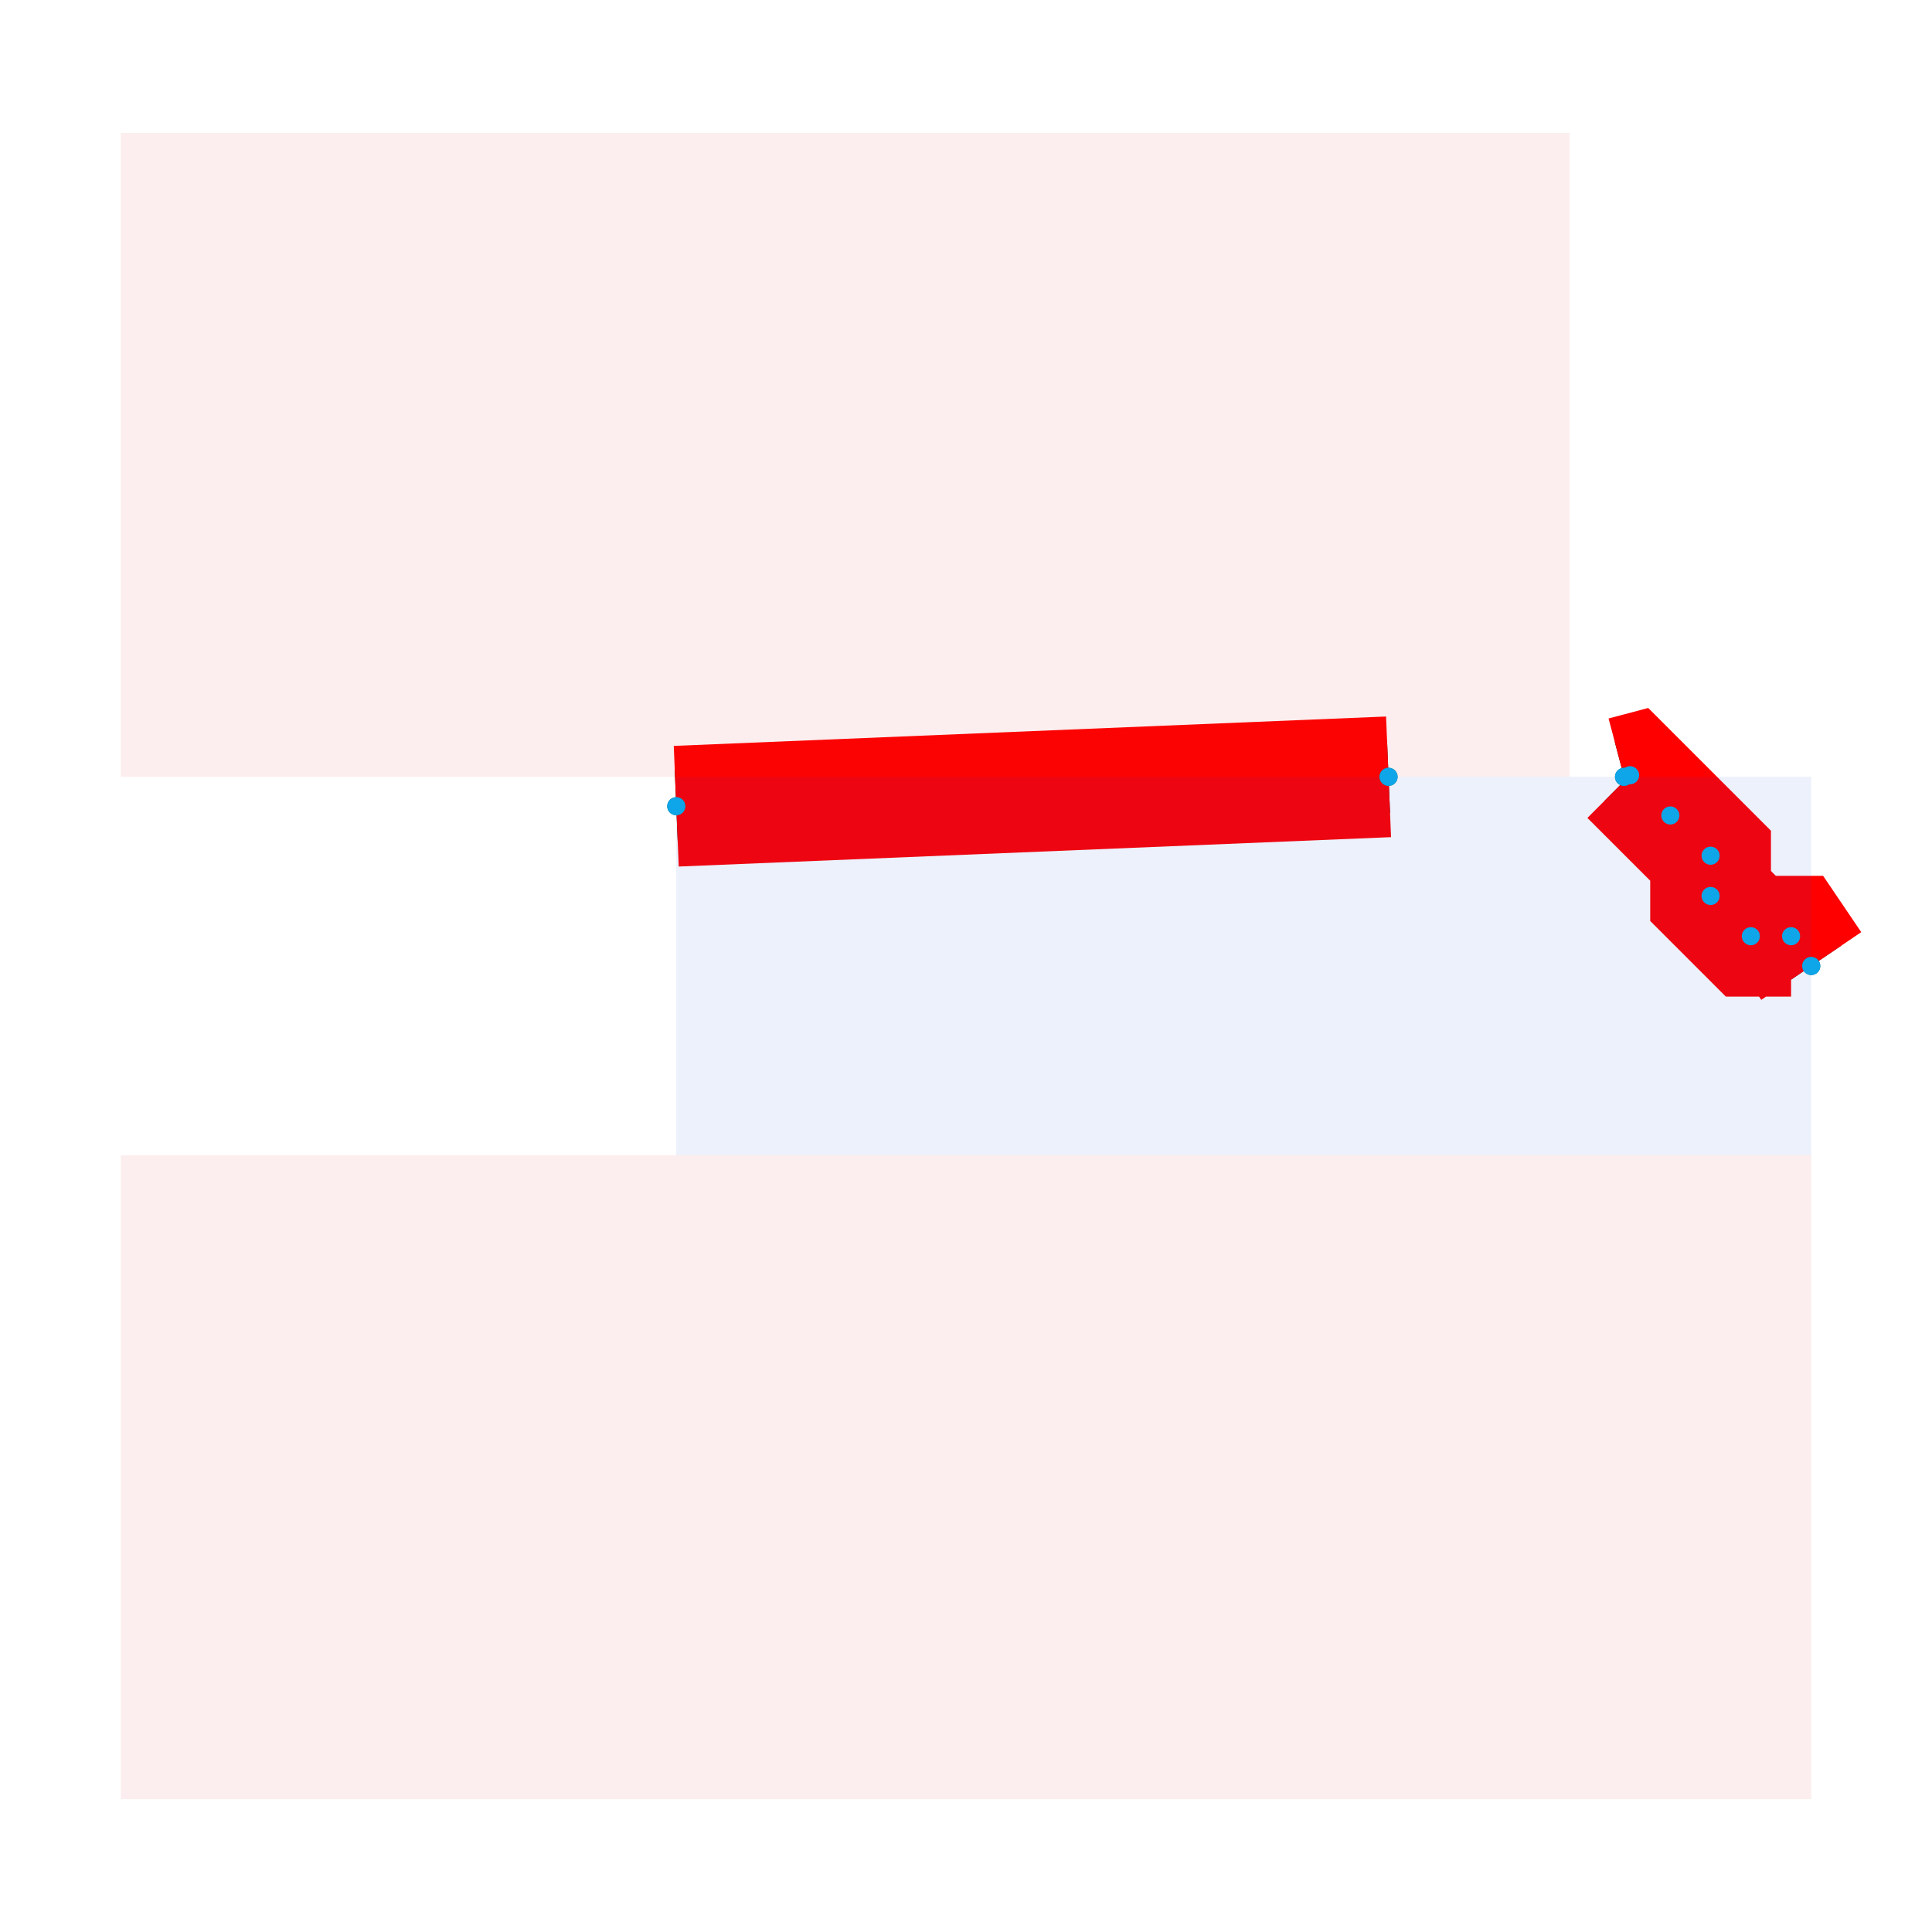
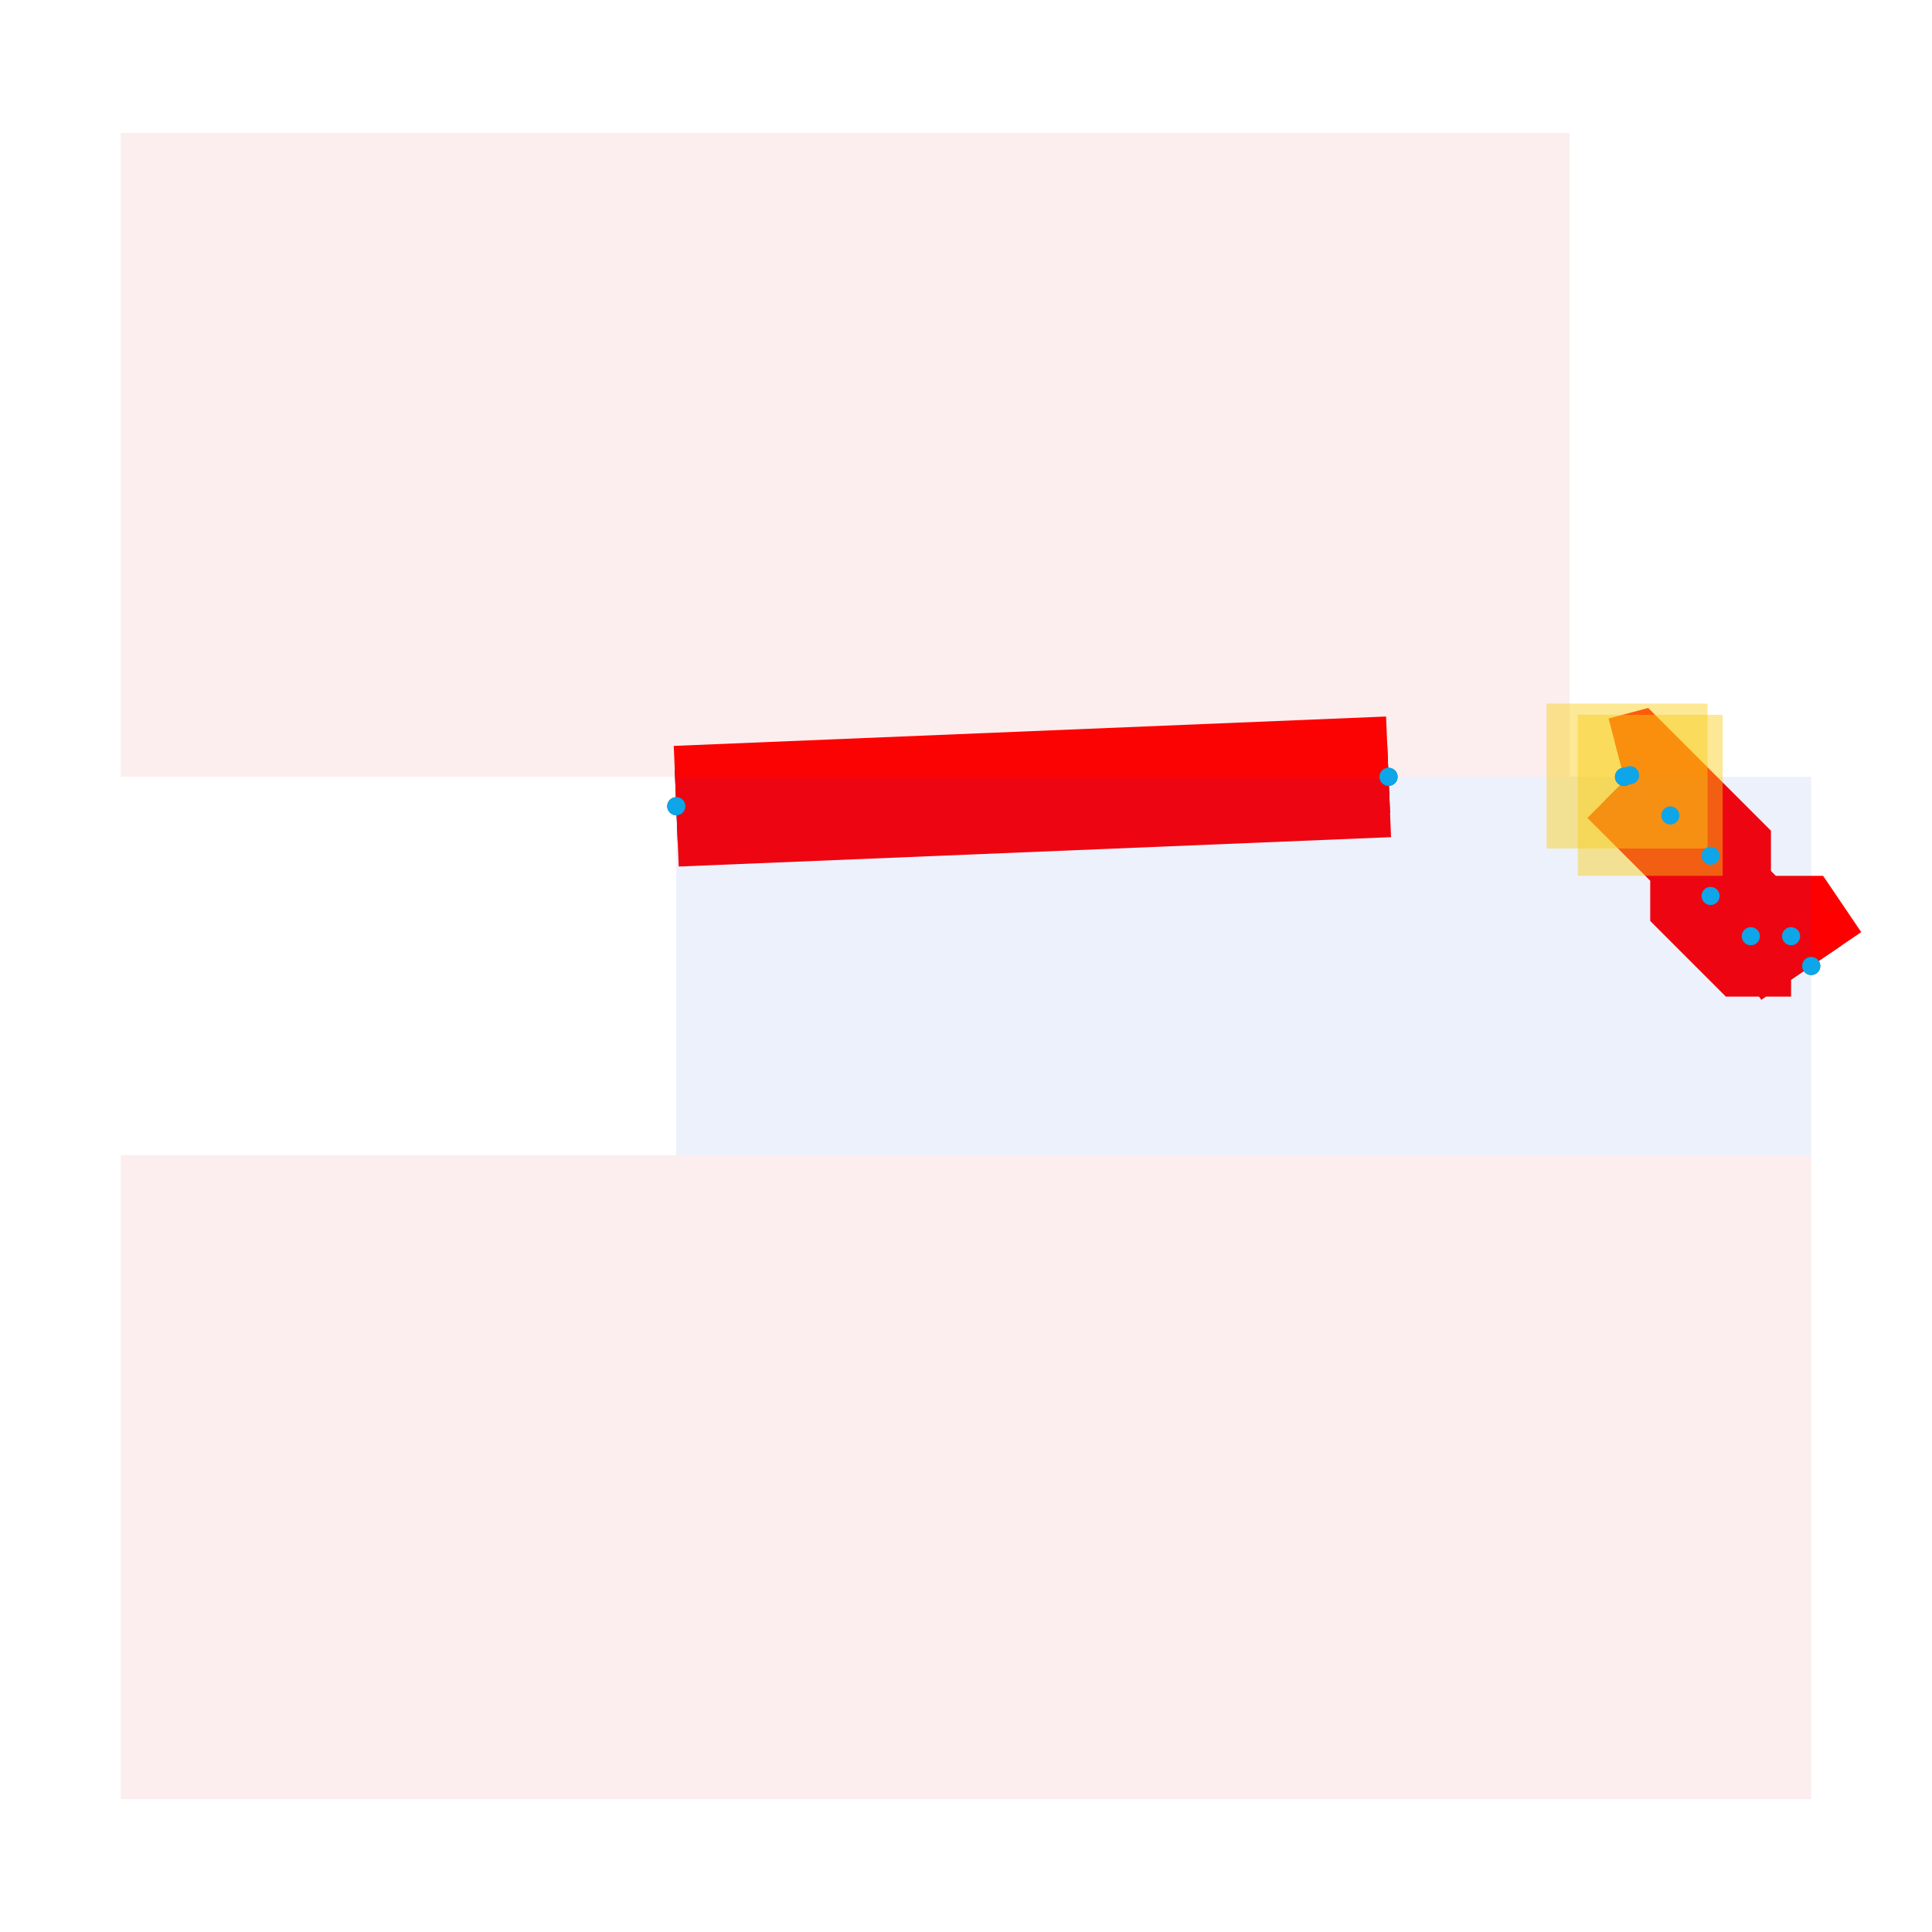
<svg xmlns="http://www.w3.org/2000/svg" width="640" height="640" viewBox="0 0 640 640">
  <rect width="100%" height="100%" fill="white" />
  <g>
    <polyline data-points="-2.282557899999985,8.998000999999999 -2.275,9 -2.225,8.95 -2.1750000000000003,8.899999999999999 -2.1750000000000003,8.849999999999998 -2.1250000000000004,8.799999999999997 -2.0750000000000006,8.799999999999997 -2.0499450500000265,8.762999999999998" data-type="line" data-label="original:source_trace_0__source_trace_1__source_net_4_mst2" points="537.973,257.336 539.988,256.803 553.321,270.136 566.654,283.469 566.654,296.801 579.986,310.134 593.319,310.134 600,320" fill="none" stroke="#111111" stroke-width="23.999" />
  </g>
  <g>
    <polyline data-points="-2.57505879999997,8.99800089999999 -3.4599499999999996,8.961500399999991" data-type="line" data-label="original:source_trace_4__source_trace_23__source_net_3_mst6" points="459.977,257.336 224.018,267.069" fill="none" stroke="#111111" stroke-width="23.999" />
  </g>
  <g>
    <polyline data-points="-2.282557899999985,8.998000999999999 -2.275,9 -2.225,8.95 -2.1750000000000003,8.899999999999999 -2.1750000000000003,8.849999999999998 -2.1250000000000004,8.799999999999997 -2.0750000000000006,8.799999999999997 -2.0499450500000265,8.762999999999998" data-type="line" data-label="source_trace_0__source_trace_1__source_net_4_mst2" points="537.973,257.336 539.988,256.803 553.321,270.136 566.654,283.469 566.654,296.801 579.986,310.134 593.319,310.134 600,320" fill="none" stroke="#FF0000" stroke-width="39.998" />
  </g>
  <g>
    <polyline data-points="-2.57505879999997,8.99800089999999 -3.4599499999999996,8.961500399999991" data-type="line" data-label="source_trace_4__source_trace_23__source_net_3_mst6" points="459.977,257.336 224.018,267.069" fill="none" stroke="#FF0000" stroke-width="39.998" />
  </g>
  <g>
    <rect data-type="rect" data-label="cmn_79" data-x="-2.7549474999999997" data-y="8.762999999999998" x="224.018" y="257.336" width="375.982" height="125.327" fill="rgba(29, 78, 216, 0.08)" stroke="#1d4ed8" stroke-width="0.004" />
  </g>
  <g>
    <rect data-type="rect" data-label="obstacle:rect:0" data-x="-3.099943000000053" data-y="8.128" x="40.03" y="382.664" width="559.969" height="213.322" fill="rgba(220, 38, 38, 0.08)" stroke="#dc2626" stroke-width="0.004" />
  </g>
  <g>
    <rect data-type="rect" data-label="obstacle:rect:1" data-x="-3.2500569999999698" data-y="9.397999999999982" x="40" y="44.015" width="479.974" height="213.322" fill="rgba(220, 38, 38, 0.08)" stroke="#dc2626" stroke-width="0.004" />
+   </g>
+   <g>
+     <rect data-type="rect" data-label="boundry-violation:0:0" data-x="-2.2787789499999924" data-y="8.9990005" x="512.316" y="233.071" width="53.331" height="47.997" fill="rgba(250, 204, 21, 0.45)" stroke="#b45309" stroke-width="0.004" />
+   </g>
+   <g>
+     <rect data-type="rect" data-label="boundry-violation:0:1" data-x="-2.25" data-y="8.975" x="522.656" y="236.804" width="47.997" height="53.331" fill="rgba(250, 204, 21, 0.45)" stroke="#b45309" stroke-width="0.004" />
  </g>
  <g>
    <circle data-type="point" data-label="source_trace_4__source_trace_23__source_net_3_mst6" data-x="-2.57505879999997" data-y="8.99800089999999" cx="459.977" cy="257.336" r="3" fill="#0f766e" />
  </g>
  <g>
    <circle data-type="point" data-label="source_trace_4__source_trace_23__source_net_3_mst6" data-x="-3.4599499999999996" data-y="8.961500399999991" cx="224.018" cy="267.069" r="3" fill="#0f766e" />
  </g>
  <g>
    <circle data-type="point" data-label="source_trace_0__source_trace_1__source_net_4_mst2" data-x="-2.282557899999985" data-y="8.998000999999999" cx="537.973" cy="257.336" r="3" fill="#0f766e" />
  </g>
  <g>
    <circle data-type="point" data-label="source_trace_0__source_trace_1__source_net_4_mst2" data-x="-2.0499450500000265" data-y="8.762999999999998" cx="600" cy="320" r="3" fill="#0f766e" />
  </g>
  <g>
    <circle data-type="point" data-label="" data-x="-2.282557899999985" data-y="8.998000999999999" cx="537.973" cy="257.336" r="3" fill="#0ea5e9" />
  </g>
  <g>
    <circle data-type="point" data-label="" data-x="-2.275" data-y="9" cx="539.988" cy="256.803" r="3" fill="#0ea5e9" />
  </g>
  <g>
    <circle data-type="point" data-label="" data-x="-2.225" data-y="8.95" cx="553.321" cy="270.136" r="3" fill="#0ea5e9" />
  </g>
  <g>
    <circle data-type="point" data-label="" data-x="-2.1750000000000003" data-y="8.899999999999999" cx="566.654" cy="283.469" r="3" fill="#0ea5e9" />
  </g>
  <g>
    <circle data-type="point" data-label="" data-x="-2.1750000000000003" data-y="8.849999999999998" cx="566.654" cy="296.801" r="3" fill="#0ea5e9" />
  </g>
  <g>
    <circle data-type="point" data-label="" data-x="-2.1250000000000004" data-y="8.799999999999997" cx="579.986" cy="310.134" r="3" fill="#0ea5e9" />
  </g>
  <g>
    <circle data-type="point" data-label="" data-x="-2.0750000000000006" data-y="8.799999999999997" cx="593.319" cy="310.134" r="3" fill="#0ea5e9" />
  </g>
  <g>
    <circle data-type="point" data-label="" data-x="-2.0499450500000265" data-y="8.762999999999998" cx="600" cy="320" r="3" fill="#0ea5e9" />
  </g>
  <g>
    <circle data-type="point" data-label="" data-x="-2.57505879999997" data-y="8.99800089999999" cx="459.977" cy="257.336" r="3" fill="#0ea5e9" />
  </g>
  <g>
    <circle data-type="point" data-label="" data-x="-3.4599499999999996" data-y="8.961500399999991" cx="224.018" cy="267.069" r="3" fill="#0ea5e9" />
  </g>
  <g id="crosshair" style="display: none">
    <line id="crosshair-h" y1="0" y2="640" stroke="#666" stroke-width="0.5" />
    <line id="crosshair-v" x1="0" x2="640" stroke="#666" stroke-width="0.5" />
    <text id="coordinates" font-family="monospace" font-size="12" fill="#666" />
  </g>
</svg>
